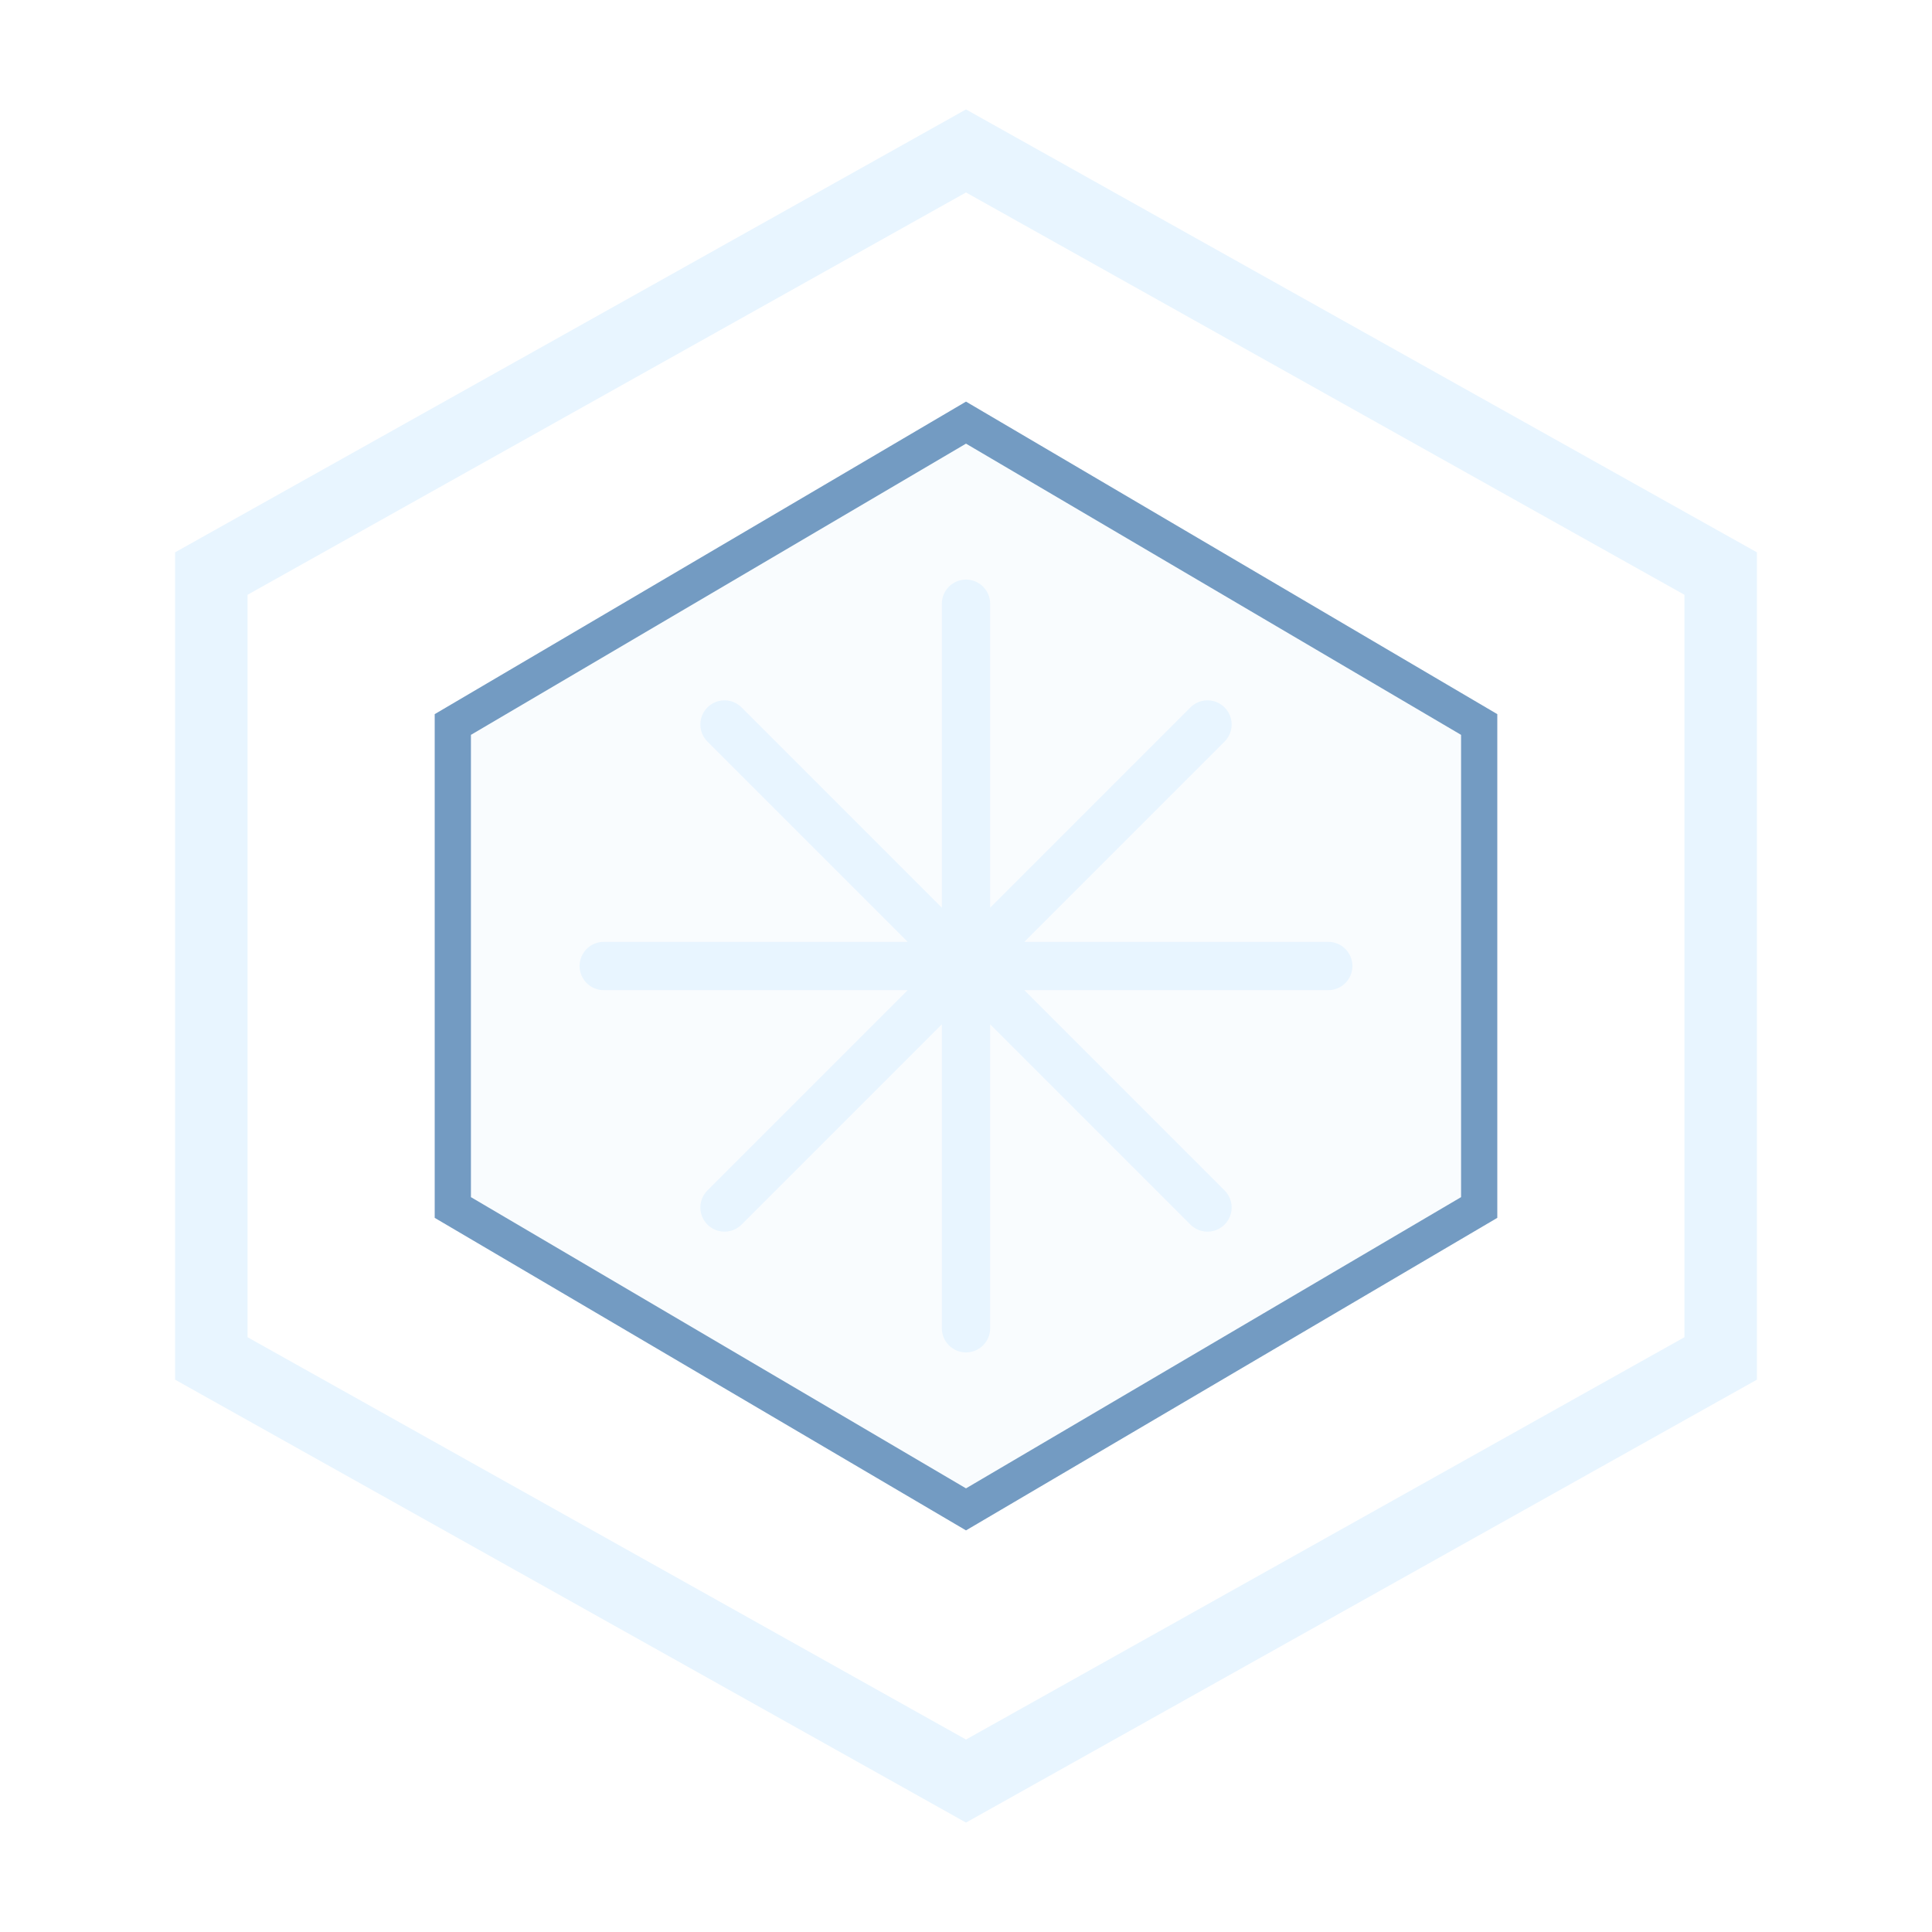
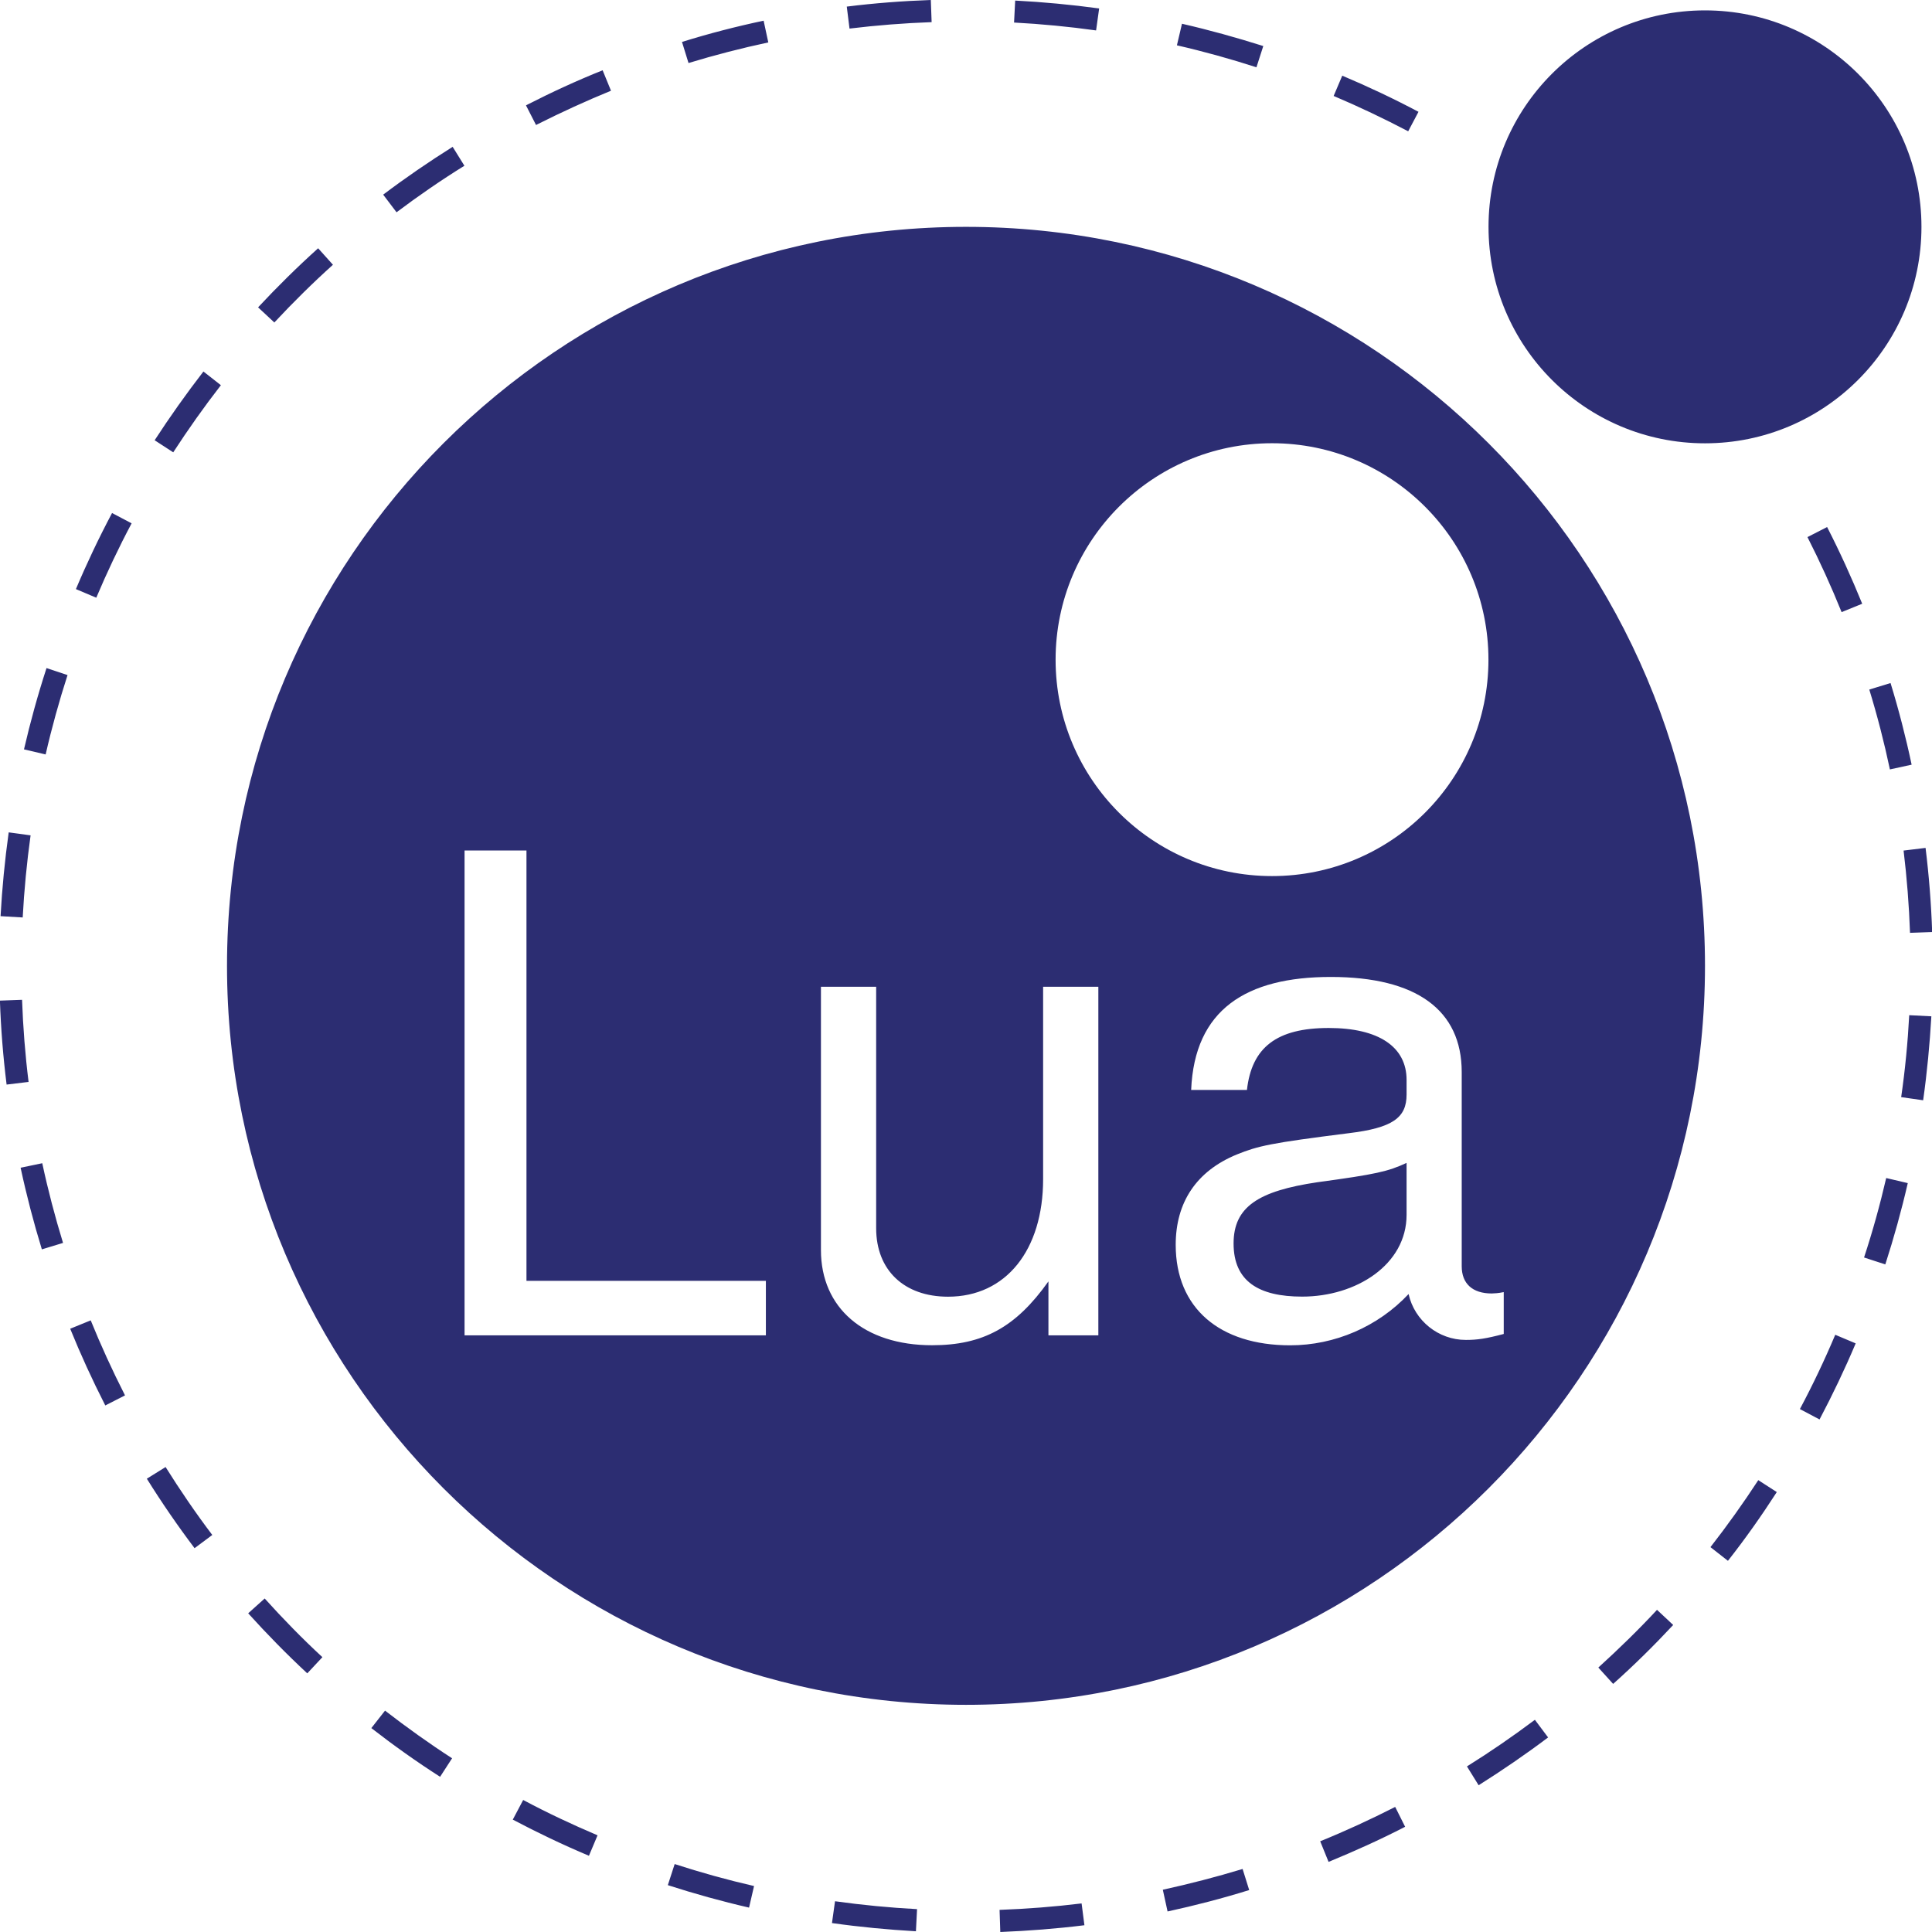
- <svg xmlns="http://www.w3.org/2000/svg" viewBox="0 0 64 64">
-   <defs>
-     <linearGradient id="ice" x1="8" y1="5" x2="56" y2="59">
-       <stop stop-color="#E8F5FF" />
-       <stop offset="1" stop-color="#8FB6DC" />
-     </linearGradient>
-   </defs>
-   <path d="M32 5 57 19v26L32 59 7 45V19Z" fill="none" stroke="url(#ice)" stroke-width="2.4" />
-   <path d="M32 14 49 24v16L32 50 15 40V24Z" fill="#B9D5EF" fill-opacity=".08" stroke="#739BC2" stroke-width="1.2" />
-   <path d="M32 20v24M20 32h24M24 24l16 16m0-16L24 40" stroke="url(#ice)" stroke-width="1.6" stroke-linecap="round" />
+ <svg xmlns="http://www.w3.org/2000/svg" fill="#2C2D72" role="img" viewBox="0 0 24 24">
+   <path d="M.38 10.377l-.272-.037c-.048.344-.082.695-.101 1.041l.275.016c.018-.34.051-.682.098-1.02zM4.136 3.289l-.184-.205c-.258.232-.509.48-.746.734l.202.188c.231-.248.476-.49.728-.717zM5.769 2.059l-.146-.235c-.296.186-.586.385-.863.594l.166.219c.27-.203.554-.399.843-.578zM1.824 18.369c.185.297.384.586.593.863l.22-.164c-.205-.271-.399-.555-.58-.844l-.233.145zM1.127 16.402l-.255.104c.129.318.274.635.431.943l.005.01.245-.125-.005-.01c-.153-.301-.295-.611-.421-.922zM.298 9.309l.269.063c.076-.332.168-.664.272-.986l-.261-.087c-.108.332-.202.672-.28 1.01zM.274 12.42l-.275.01c.012.348.04.699.083 1.043l.273-.033c-.042-.336-.069-.68-.081-1.02zM.256 14.506c.073.34.162.682.264 1.014l.263-.08c-.1-.326-.187-.658-.258-.99l-.269.056zM11.573.275L11.563 0c-.348.012-.699.039-1.044.082l.034.273c.338-.041.68-.068 1.02-.08zM23.221 8.566c.1.326.186.66.256.992l.27-.059c-.072-.34-.16-.682-.262-1.014l-.264.081zM17.621 1.389c-.309-.164-.627-.314-.947-.449l-.107.252c.314.133.625.281.926.439l.128-.242zM15.693.572c-.332-.105-.67-.199-1.01-.277l-.063.268c.332.076.664.168.988.273l.085-.264zM6.674 1.545c.298-.15.606-.291.916-.418L7.486.873c-.317.127-.632.272-.937.428l-.015.008.125.244.015-.008zM23.727 11.588l.275-.01a11.797 11.797 0 0 0-.082-1.045l-.273.033c.041.338.068.682.08 1.022zM13.654.105c-.346-.047-.696-.08-1.043-.098l-.014.273c.339.018.683.051 1.019.098l.038-.273zM9.544.527l-.058-.27c-.34.072-.681.16-1.014.264l.081.262c.325-.099.659-.185.991-.256zM1.921 5.469l.231.15c.185-.285.384-.566.592-.834l-.217-.17c-.213.276-.417.563-.606.854zM.943 7.318l.253.107c.132-.313.28-.625.439-.924l-.243-.128c-.163.307-.314.625-.449.945zM18.223 21.943l.145.234c.295-.186.586-.385.863-.594l-.164-.219c-.272.204-.557.4-.844.579zM21.248 19.219l.217.17c.215-.273.418-.561.607-.854l-.23-.148c-.186.285-.385.564-.594.832zM19.855 20.715l.184.203c.258-.23.51-.479.746-.732l-.201-.188c-.23.248-.477.488-.729.717zM22.359 17.504l.244.129c.162-.307.314-.625.449-.945l-.254-.107a11.27 11.27 0 0 1-.439.923zM23.617 13.629l.273.039c.049-.346.082-.695.102-1.043l-.275-.014c-.018.338-.051.682-.1 1.018zM23.156 15.621l.264.086c.107-.332.201-.67.279-1.01l-.268-.063c-.077.333-.169.665-.275.987zM22.453 6.672c.154.303.297.617.424.932l.256-.104c-.131-.322-.277-.643-.436-.953l-.244.125zM8.296 23.418c.331.107.67.201 1.009.279l.062-.268c-.331-.076-.663-.168-.986-.273l-.085.262zM10.335 23.889c.345.049.696.082 1.043.102l.014-.275c-.339-.018-.682-.051-1.019-.098l-.038.271zM17.326 22.449c-.303.154-.613.297-.926.424l.104.256c.318-.131.639-.275.947-.434l.004-.002-.123-.246-.006.002zM4.613 21.467c.274.213.562.418.854.605l.149-.23c-.285-.184-.565-.385-.833-.592l-.17.217zM12.417 23.725l.009.275c.348-.014.699-.041 1.045-.084l-.035-.271c-.336.041-.68.068-1.019.08zM6.37 22.604c.307.162.625.314.946.449l.107-.254c-.313-.133-.624-.279-.924-.439l-.129.244zM3.083 20.041c.233.258.48.51.734.746l.188-.201c-.249-.23-.49-.477-.717-.729l-.205.184zM14.445 23.475l.059.27c.34-.074.68-.162 1.014-.266l-.082-.262c-.325.099-.659.185-.991.258zM21.18.129A2.689 2.689 0 1 0 21.18 5.507 2.689 2.689 0 1 0 21.18.129zM15.324 15.447c0 .471.314.66.852.66.67 0 1.297-.396 1.297-1.016v-.645c-.23.107-.379.141-1.107.24-.735.109-1.042.306-1.042.761zM12 2.818c-5.07 0-9.18 4.109-9.18 9.18 0 5.068 4.11 9.18 9.18 9.18 5.07 0 9.18-4.111 9.18-9.18 0-5.07-4.11-9.18-9.18-9.18zm-2.487 13.77H5.771v-6.023h.769v5.346h2.974v.677zm4.13 0h-.619v-.67c-.405.57-.811.793-1.446.793-.843 0-1.38-.463-1.38-1.182v-3.271h.686v3c0 .52.347.85.893.85.719 0 1.181-.578 1.181-1.461v-2.389h.686v4.33zm-.53-8.393c0-1.484 1.205-2.689 2.689-2.689s2.688 1.205 2.688 2.689-1.203 2.688-2.688 2.688-2.689-1.203-2.689-2.688zm5.567 7.856v.52c-.223.059-.33.074-.471.074-.34 0-.637-.238-.711-.57-.381.406-.918.637-1.471.637-.877 0-1.422-.463-1.422-1.248 0-.527.256-.916.76-1.123.266-.107.414-.141 1.389-.264.545-.066.719-.191.719-.48v-.182c0-.412-.348-.645-.967-.645-.645 0-.957.24-1.016.77h-.693c.041-1 .686-1.404 1.734-1.404 1.066 0 1.627.412 1.627 1.182v2.412c0 .215.133.338.373.338.041-.002.074-.002.149-.017z" />
</svg>
